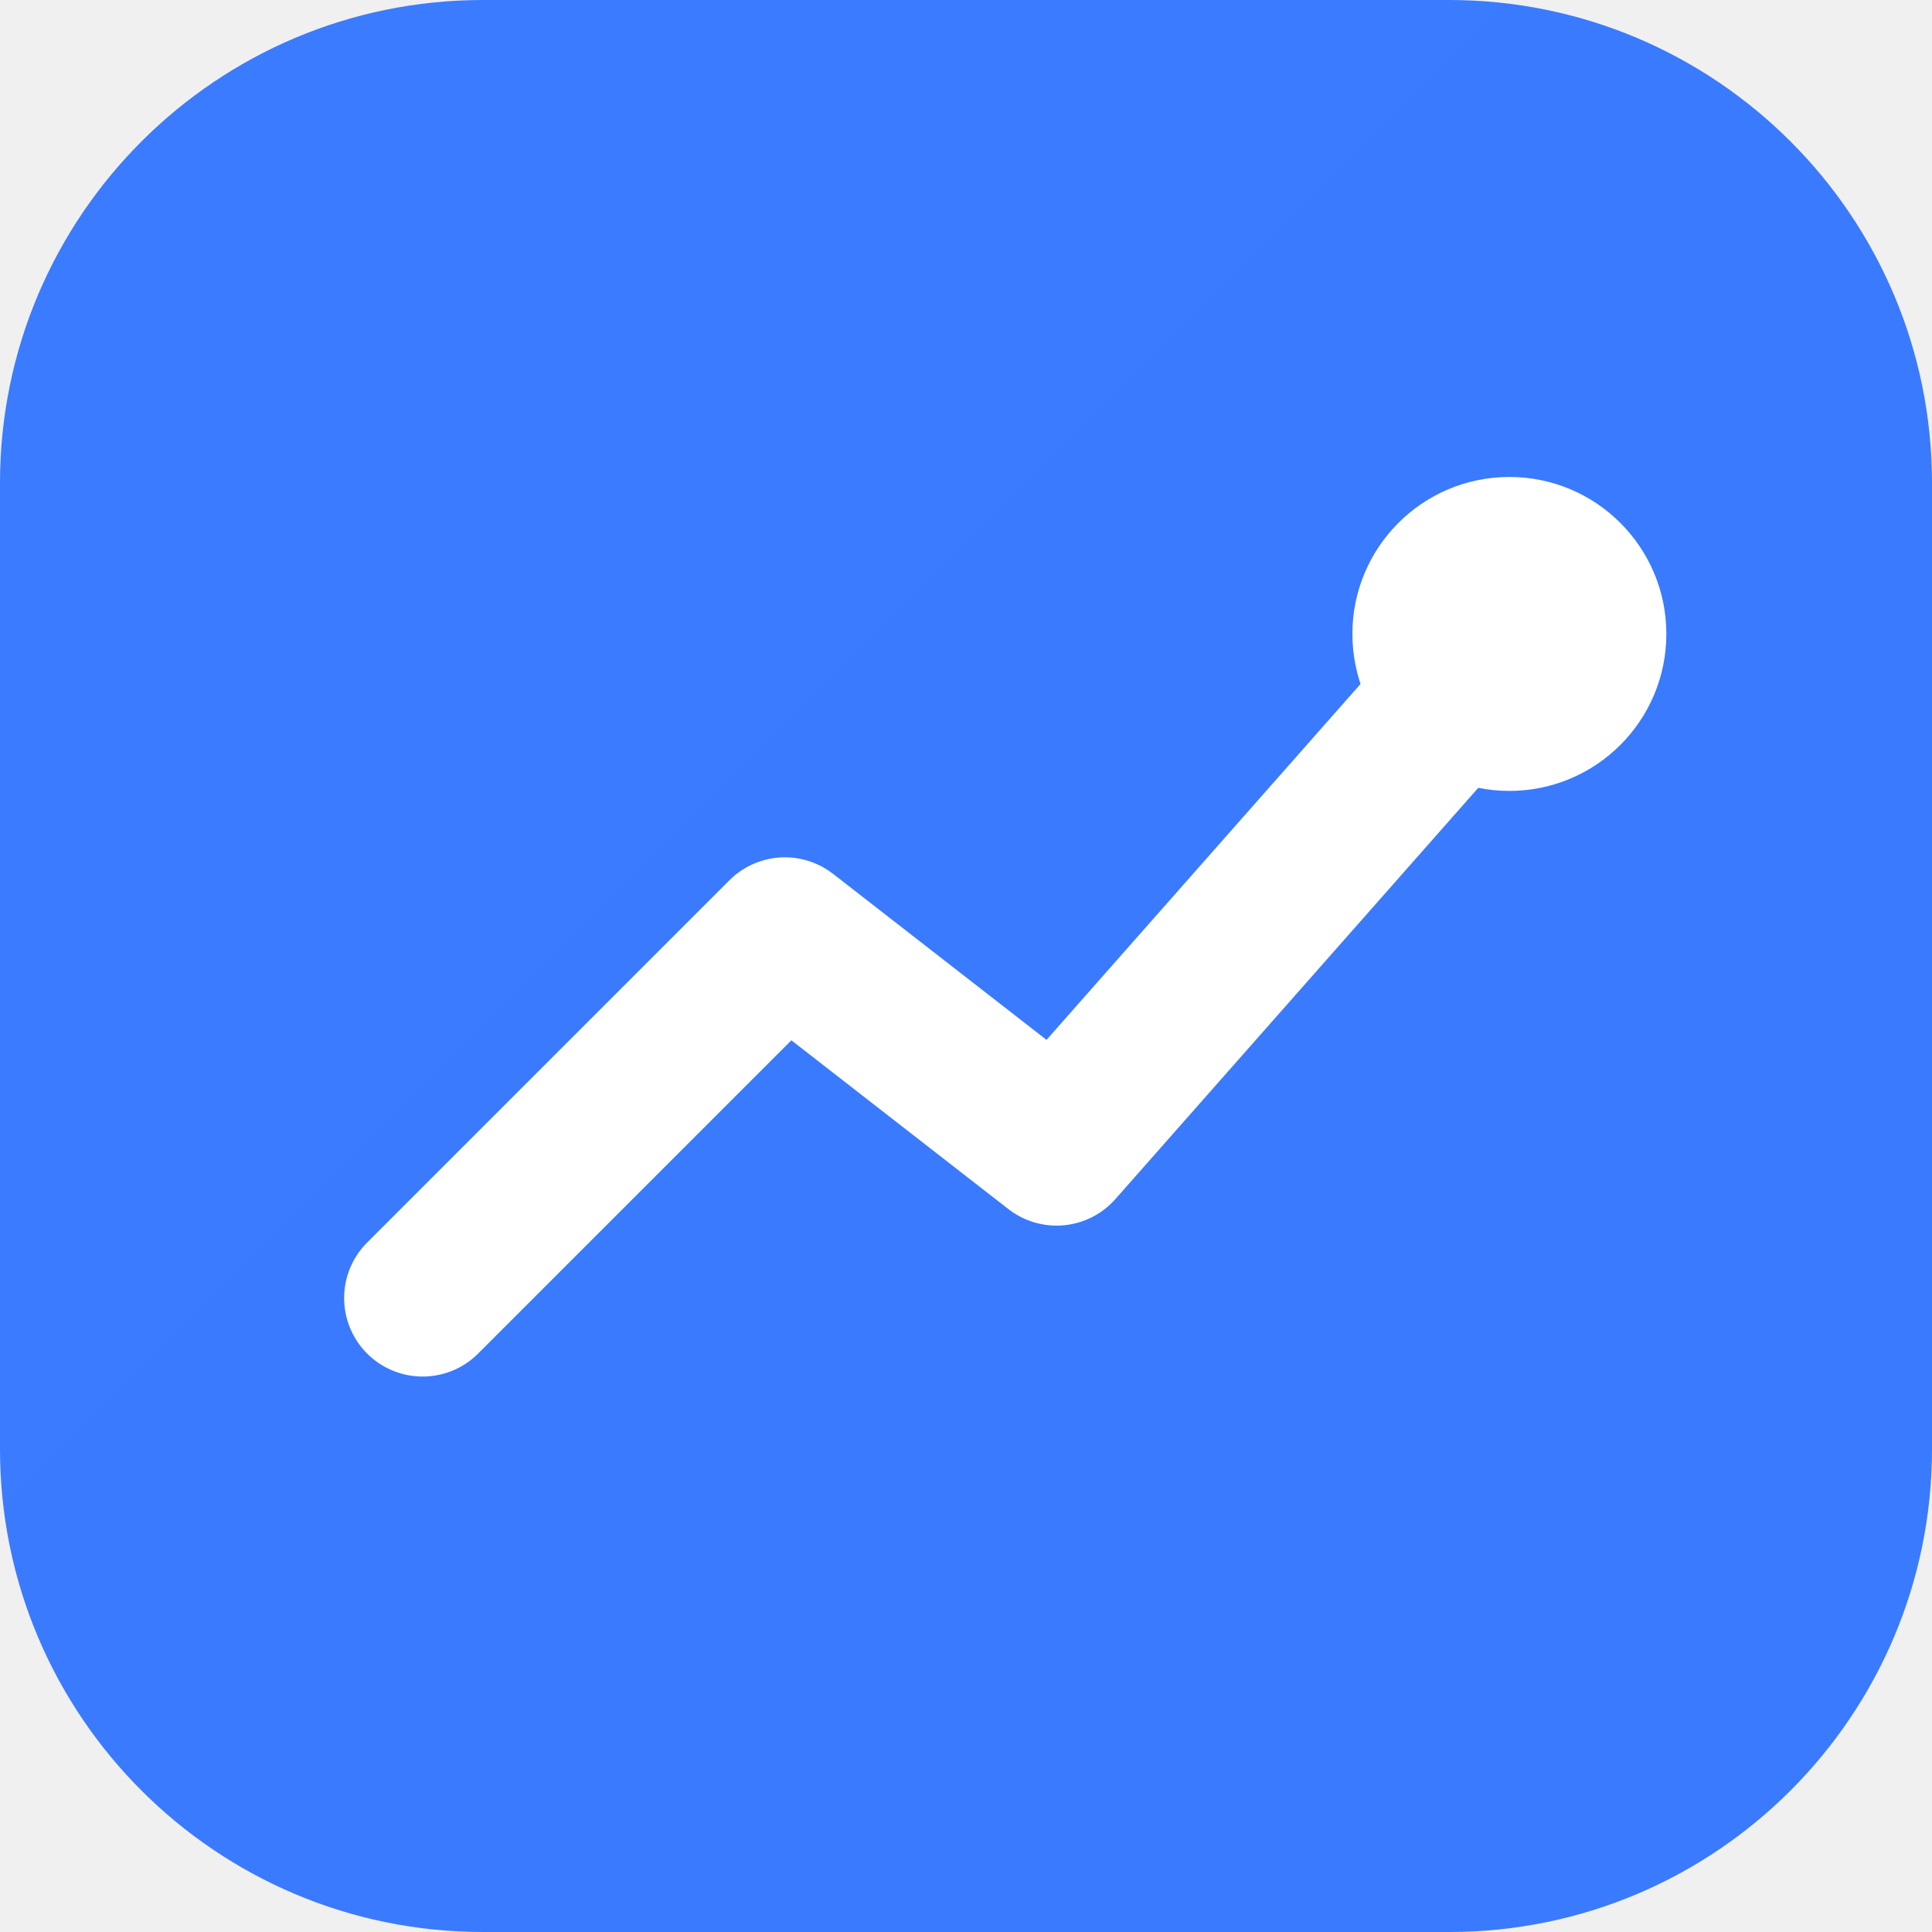
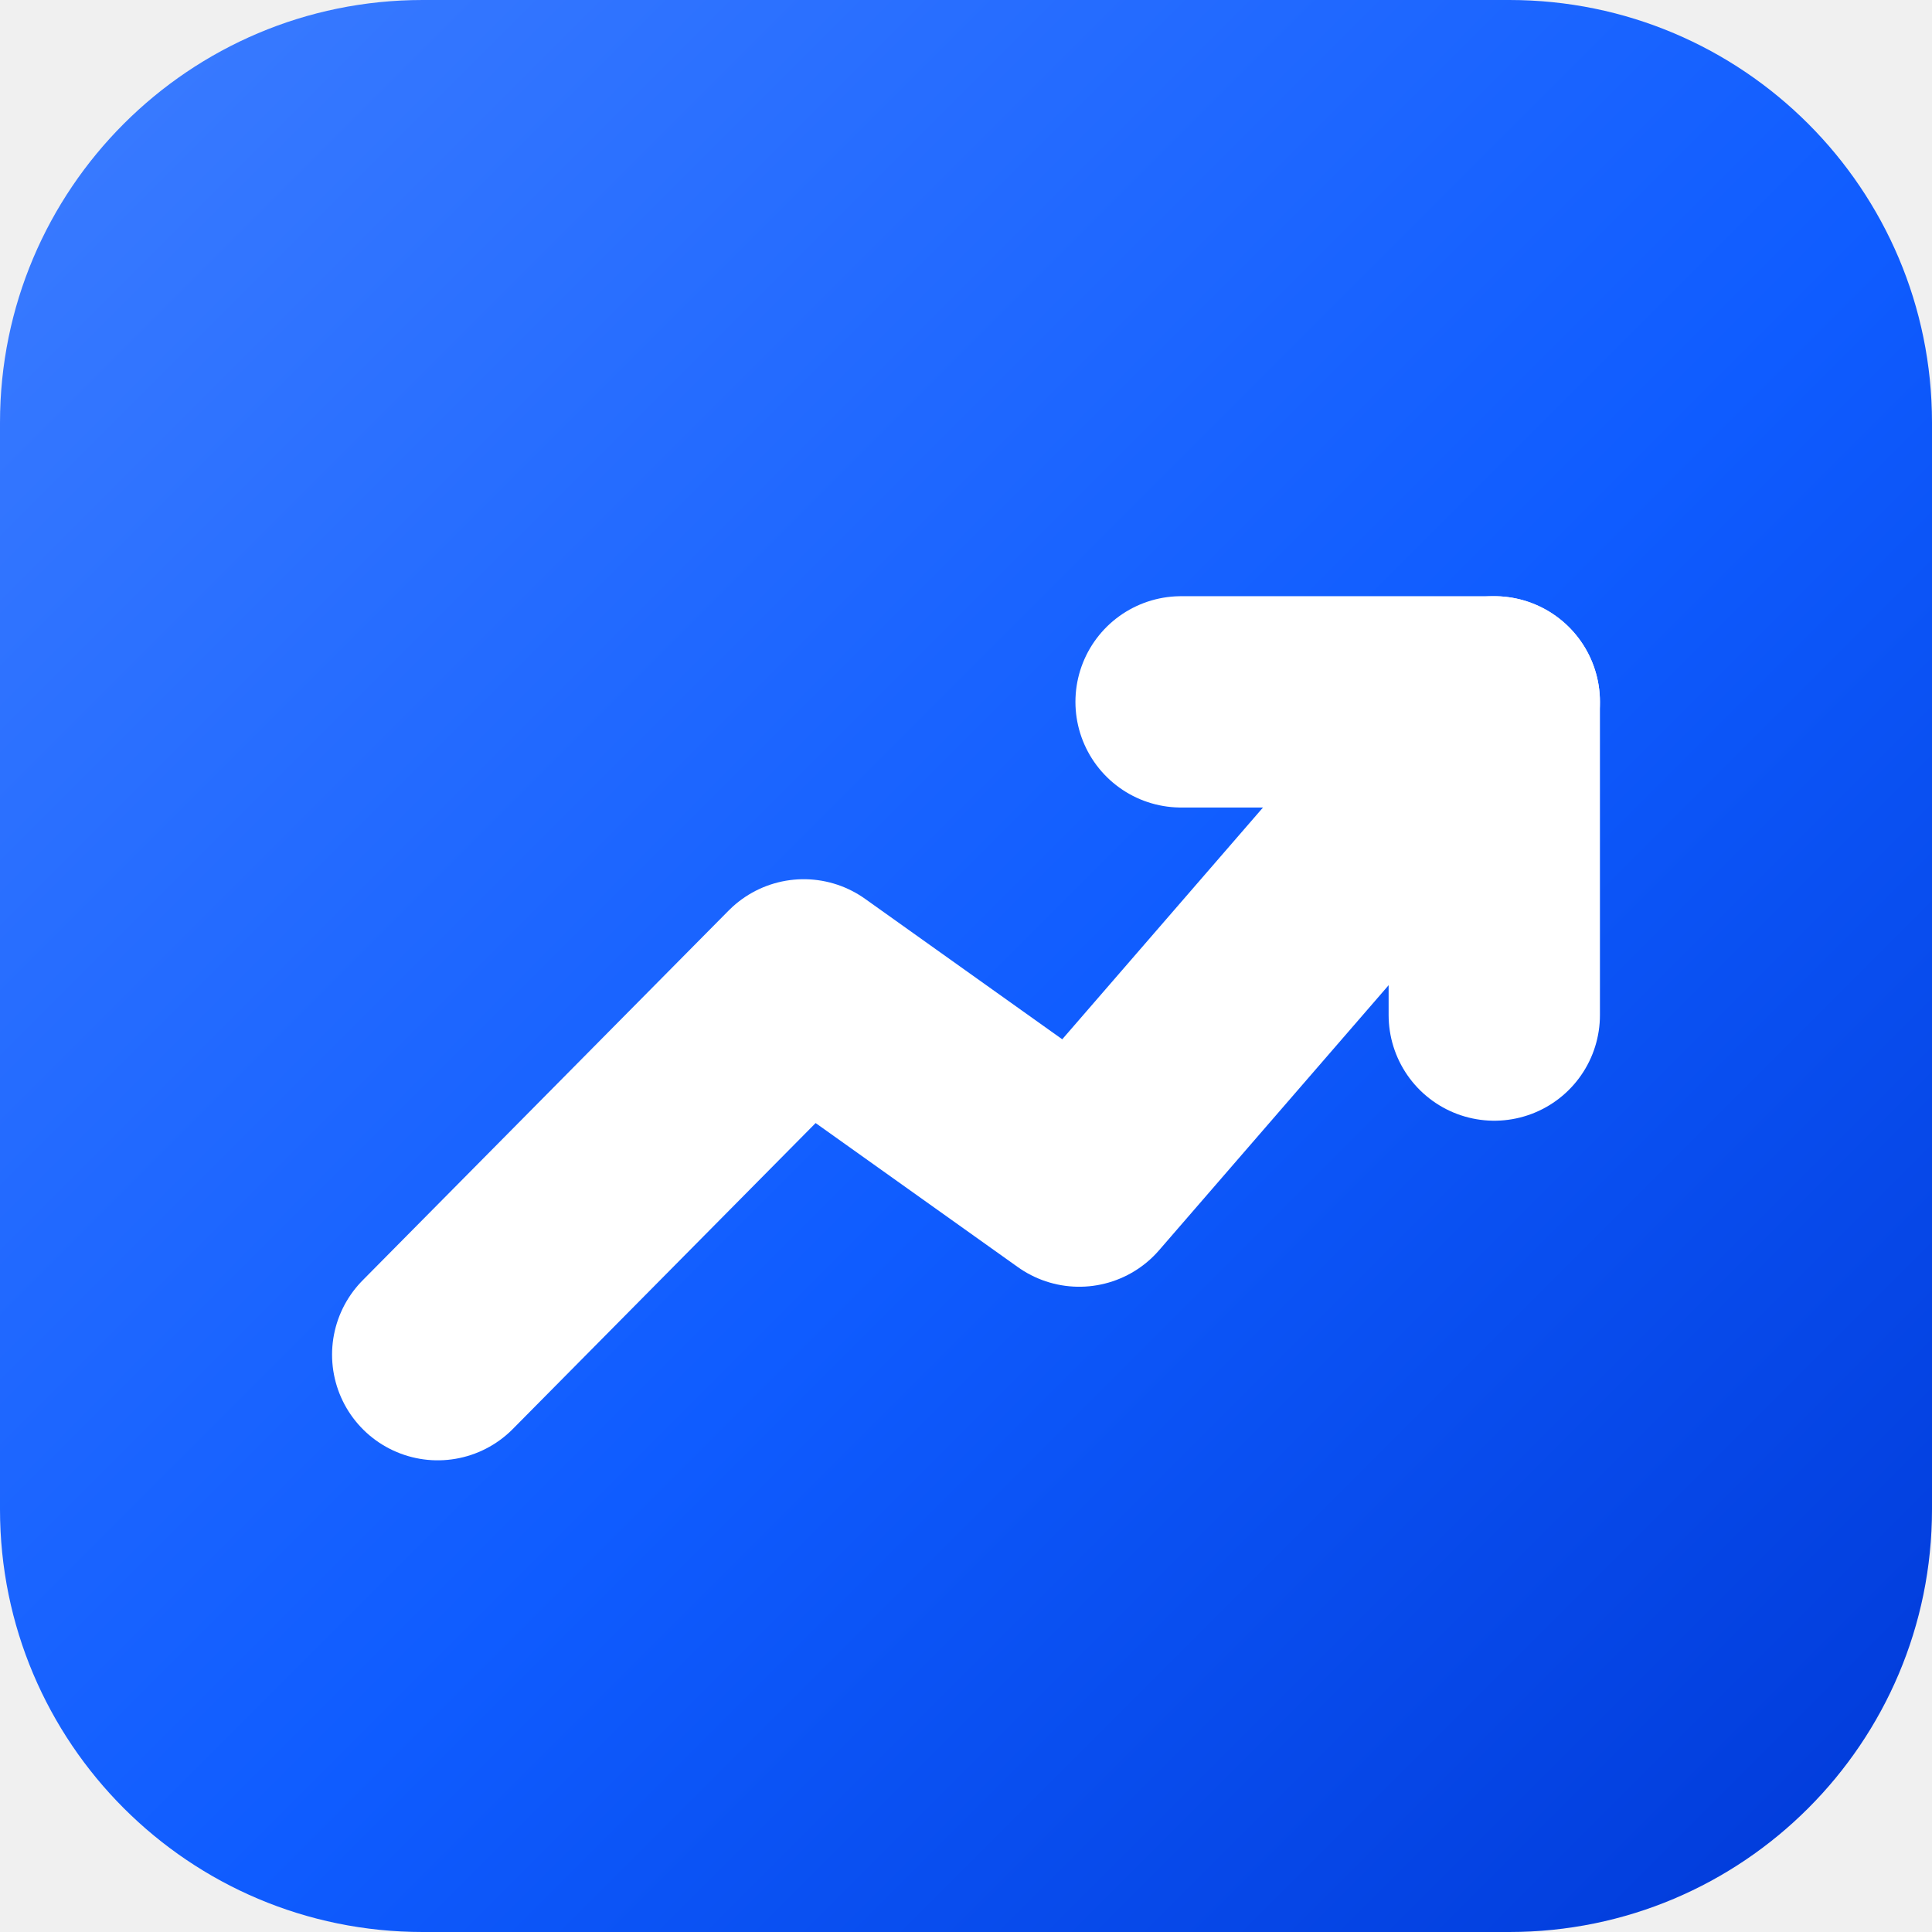
- <svg xmlns="http://www.w3.org/2000/svg" width="32" height="32" viewBox="0 0 32 32">
+ <svg xmlns="http://www.w3.org/2000/svg" width="32" height="32" viewBox="0 0 1024 1024">
  <defs>
-     <linearGradient id="g" x1="0" y1="0" x2="32" y2="32">
-       <stop stop-color="#3b7bff" />
-       <stop offset="1" stop-color="#0052ff" />
+     <linearGradient id="bg" x1="0" y1="0" x2="1" y2="1">
+       <stop offset="0" stop-color="#3d7dff" />
+       <stop offset="0.55" stop-color="#0f5cff" />
+       <stop offset="1" stop-color="#0038d6" />
    </linearGradient>
  </defs>
-   <rect width="32" height="32" rx="8" fill="url(#g)" />
-   <path d="M7 21.5 13 15.5 17.5 19 25 10.5" fill="none" stroke="#ffffff" stroke-width="2.6" stroke-linecap="round" stroke-linejoin="round" />
-   <circle cx="25" cy="10.5" r="2.6" fill="#ffffff" />
+   <rect width="1024" height="1024" rx="224" fill="url(#bg)" />
+   <g fill="none" stroke="#ffffff" stroke-width="112" stroke-linecap="round" stroke-linejoin="round">
+     <path d="M232 718 L426 522 L572 626 L792 372" />
+     <path d="M626 372 L792 372 L792 538" />
+   </g>
</svg>
